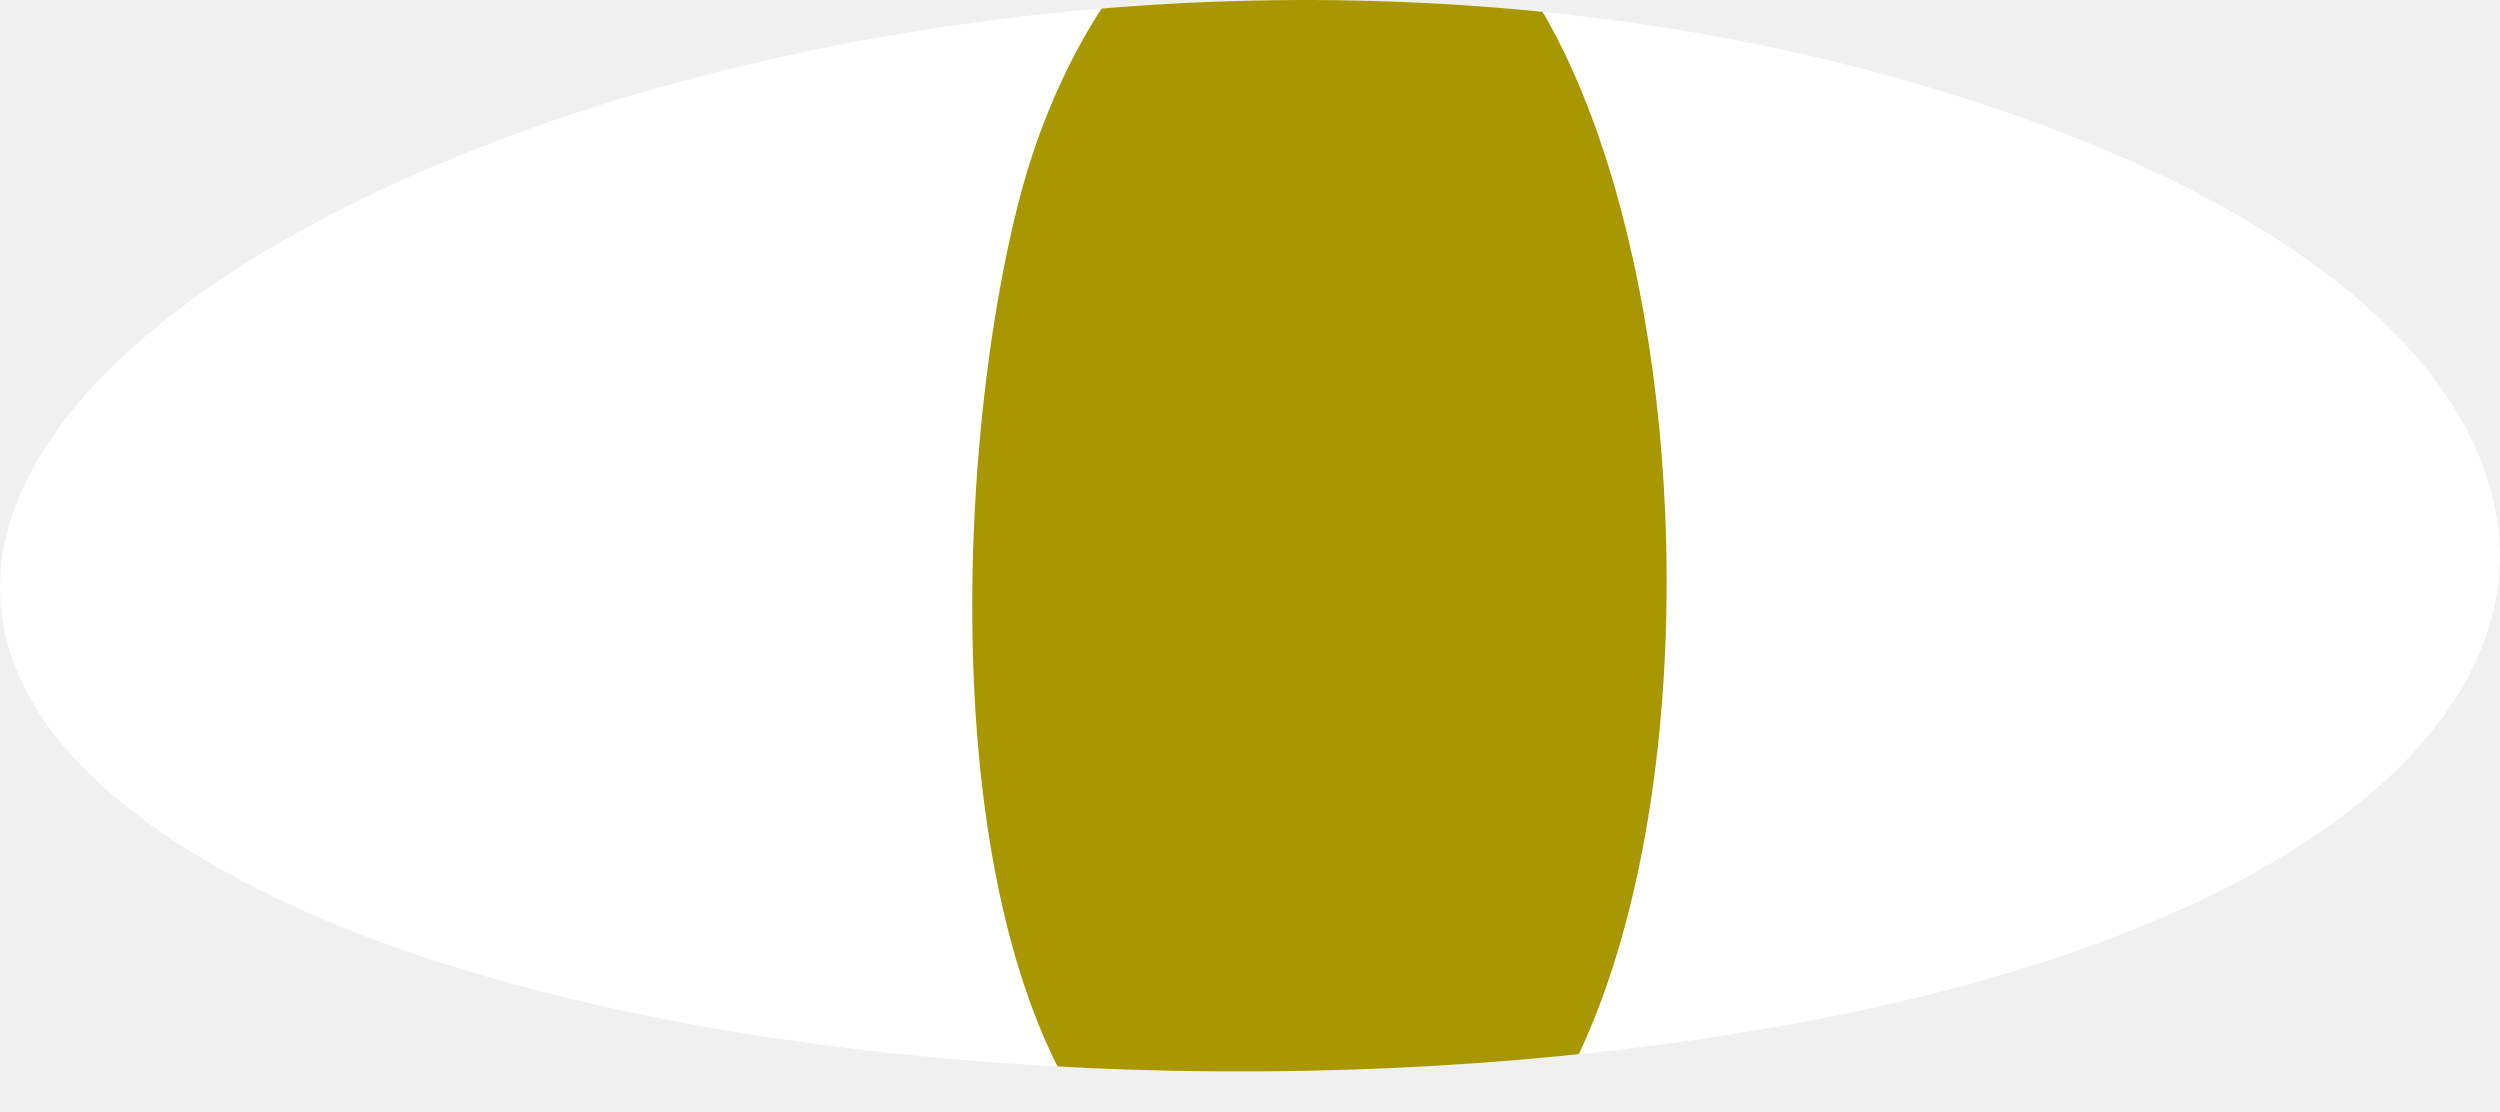
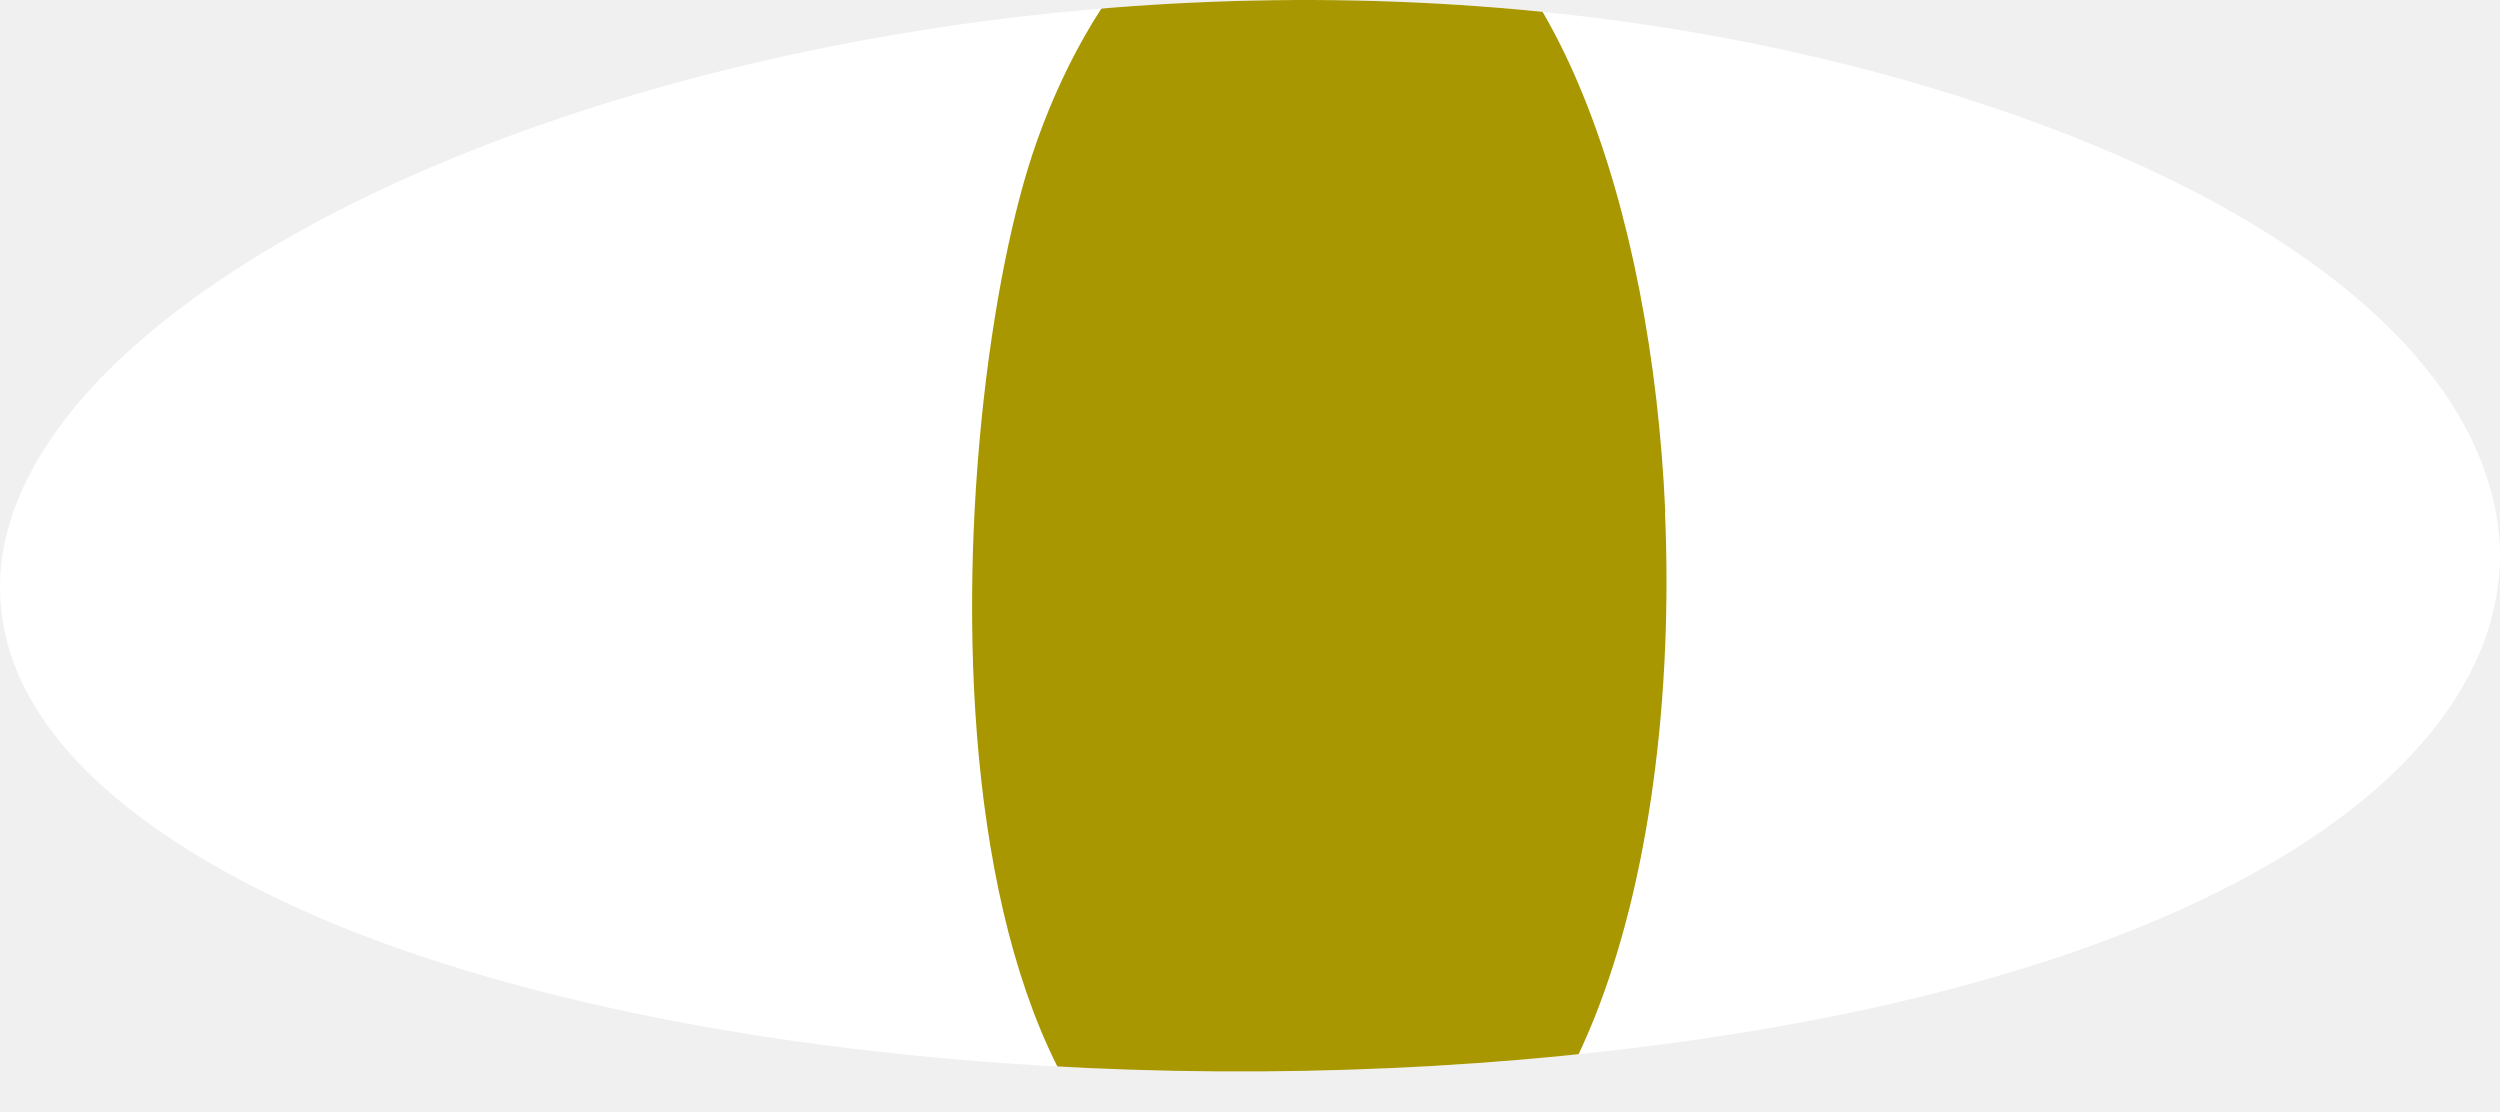
- <svg xmlns="http://www.w3.org/2000/svg" width="18" height="8" viewBox="0 0 18 8" fill="none">
-   <path d="M18 4.008C17.986 5.574 15.858 7.088 11.554 7.57C8.338 7.933 4.655 7.612 2.304 6.61C1.507 6.266 0.885 5.86 0.493 5.414C0.095 4.96 -0.047 4.487 0.014 4.019C0.392 1.323 7.709 -1.215 13.892 0.629C16.203 1.318 17.547 2.353 17.899 3.418C17.966 3.615 18 3.811 18 4.008Z" fill="white" />
-   <mask id="mask0_1412_17413" style="mask-type:alpha" maskUnits="userSpaceOnUse" x="0" y="0" width="18" height="8">
-     <path d="M18 4.008C17.986 5.574 15.858 7.088 11.554 7.57C8.338 7.933 4.655 7.612 2.304 6.61C1.507 6.266 0.885 5.86 0.493 5.414C0.095 4.96 -0.047 4.487 0.014 4.019C0.392 1.323 7.709 -1.215 13.892 0.629C16.203 1.318 17.547 2.353 17.899 3.418C17.966 3.615 18 3.811 18 4.008Z" fill="white" />
+ <svg xmlns="http://www.w3.org/2000/svg" width="18" height="8" fill="none" viewBox="0 0 18 8">
+   <path fill="#fff" d="M18 4.008c-.014 1.566-2.142 3.08-6.446 3.562-3.216.363-6.899.042-9.25-.96-.797-.344-1.419-.75-1.81-1.196-.4-.454-.541-.927-.48-1.395.378-2.696 7.695-5.234 13.878-3.39 2.31.689 3.655 1.724 4.007 2.79.067.196.101.392.101.589Z" />
+   <mask id="a" width="18" height="8" x="0" y="0" maskUnits="userSpaceOnUse" style="mask-type:alpha">
+     <path fill="#fff" d="M18 4.008c-.014 1.566-2.142 3.08-6.446 3.562-3.216.363-6.899.042-9.25-.96-.797-.344-1.419-.75-1.81-1.196-.4-.454-.541-.927-.48-1.395.378-2.696 7.695-5.234 13.878-3.39 2.31.689 3.655 1.724 4.007 2.79.067.196.101.392.101.589Z" />
  </mask>
-   <g mask="url(#mask0_1412_17413)">
-     <path d="M11.989 3.687C11.895 1.5 11.18 -0.604 9.956 -0.942C8.686 -1.289 7.81 -0.022 7.434 1.112C6.775 3.114 6.474 8.928 9.505 8.999C11.33 9.05 12.102 6.312 11.989 3.687Z" fill="#A89700" />
+   <g mask="url(#a)">
+     <path fill="#A89700" d="M11.99 3.687C11.894 1.5 11.18-.604 9.955-.942c-1.27-.347-2.146.92-2.522 2.054-.659 2.002-.96 7.816 2.07 7.887 1.826.051 2.598-2.687 2.485-5.312Z" />
  </g>
</svg>
